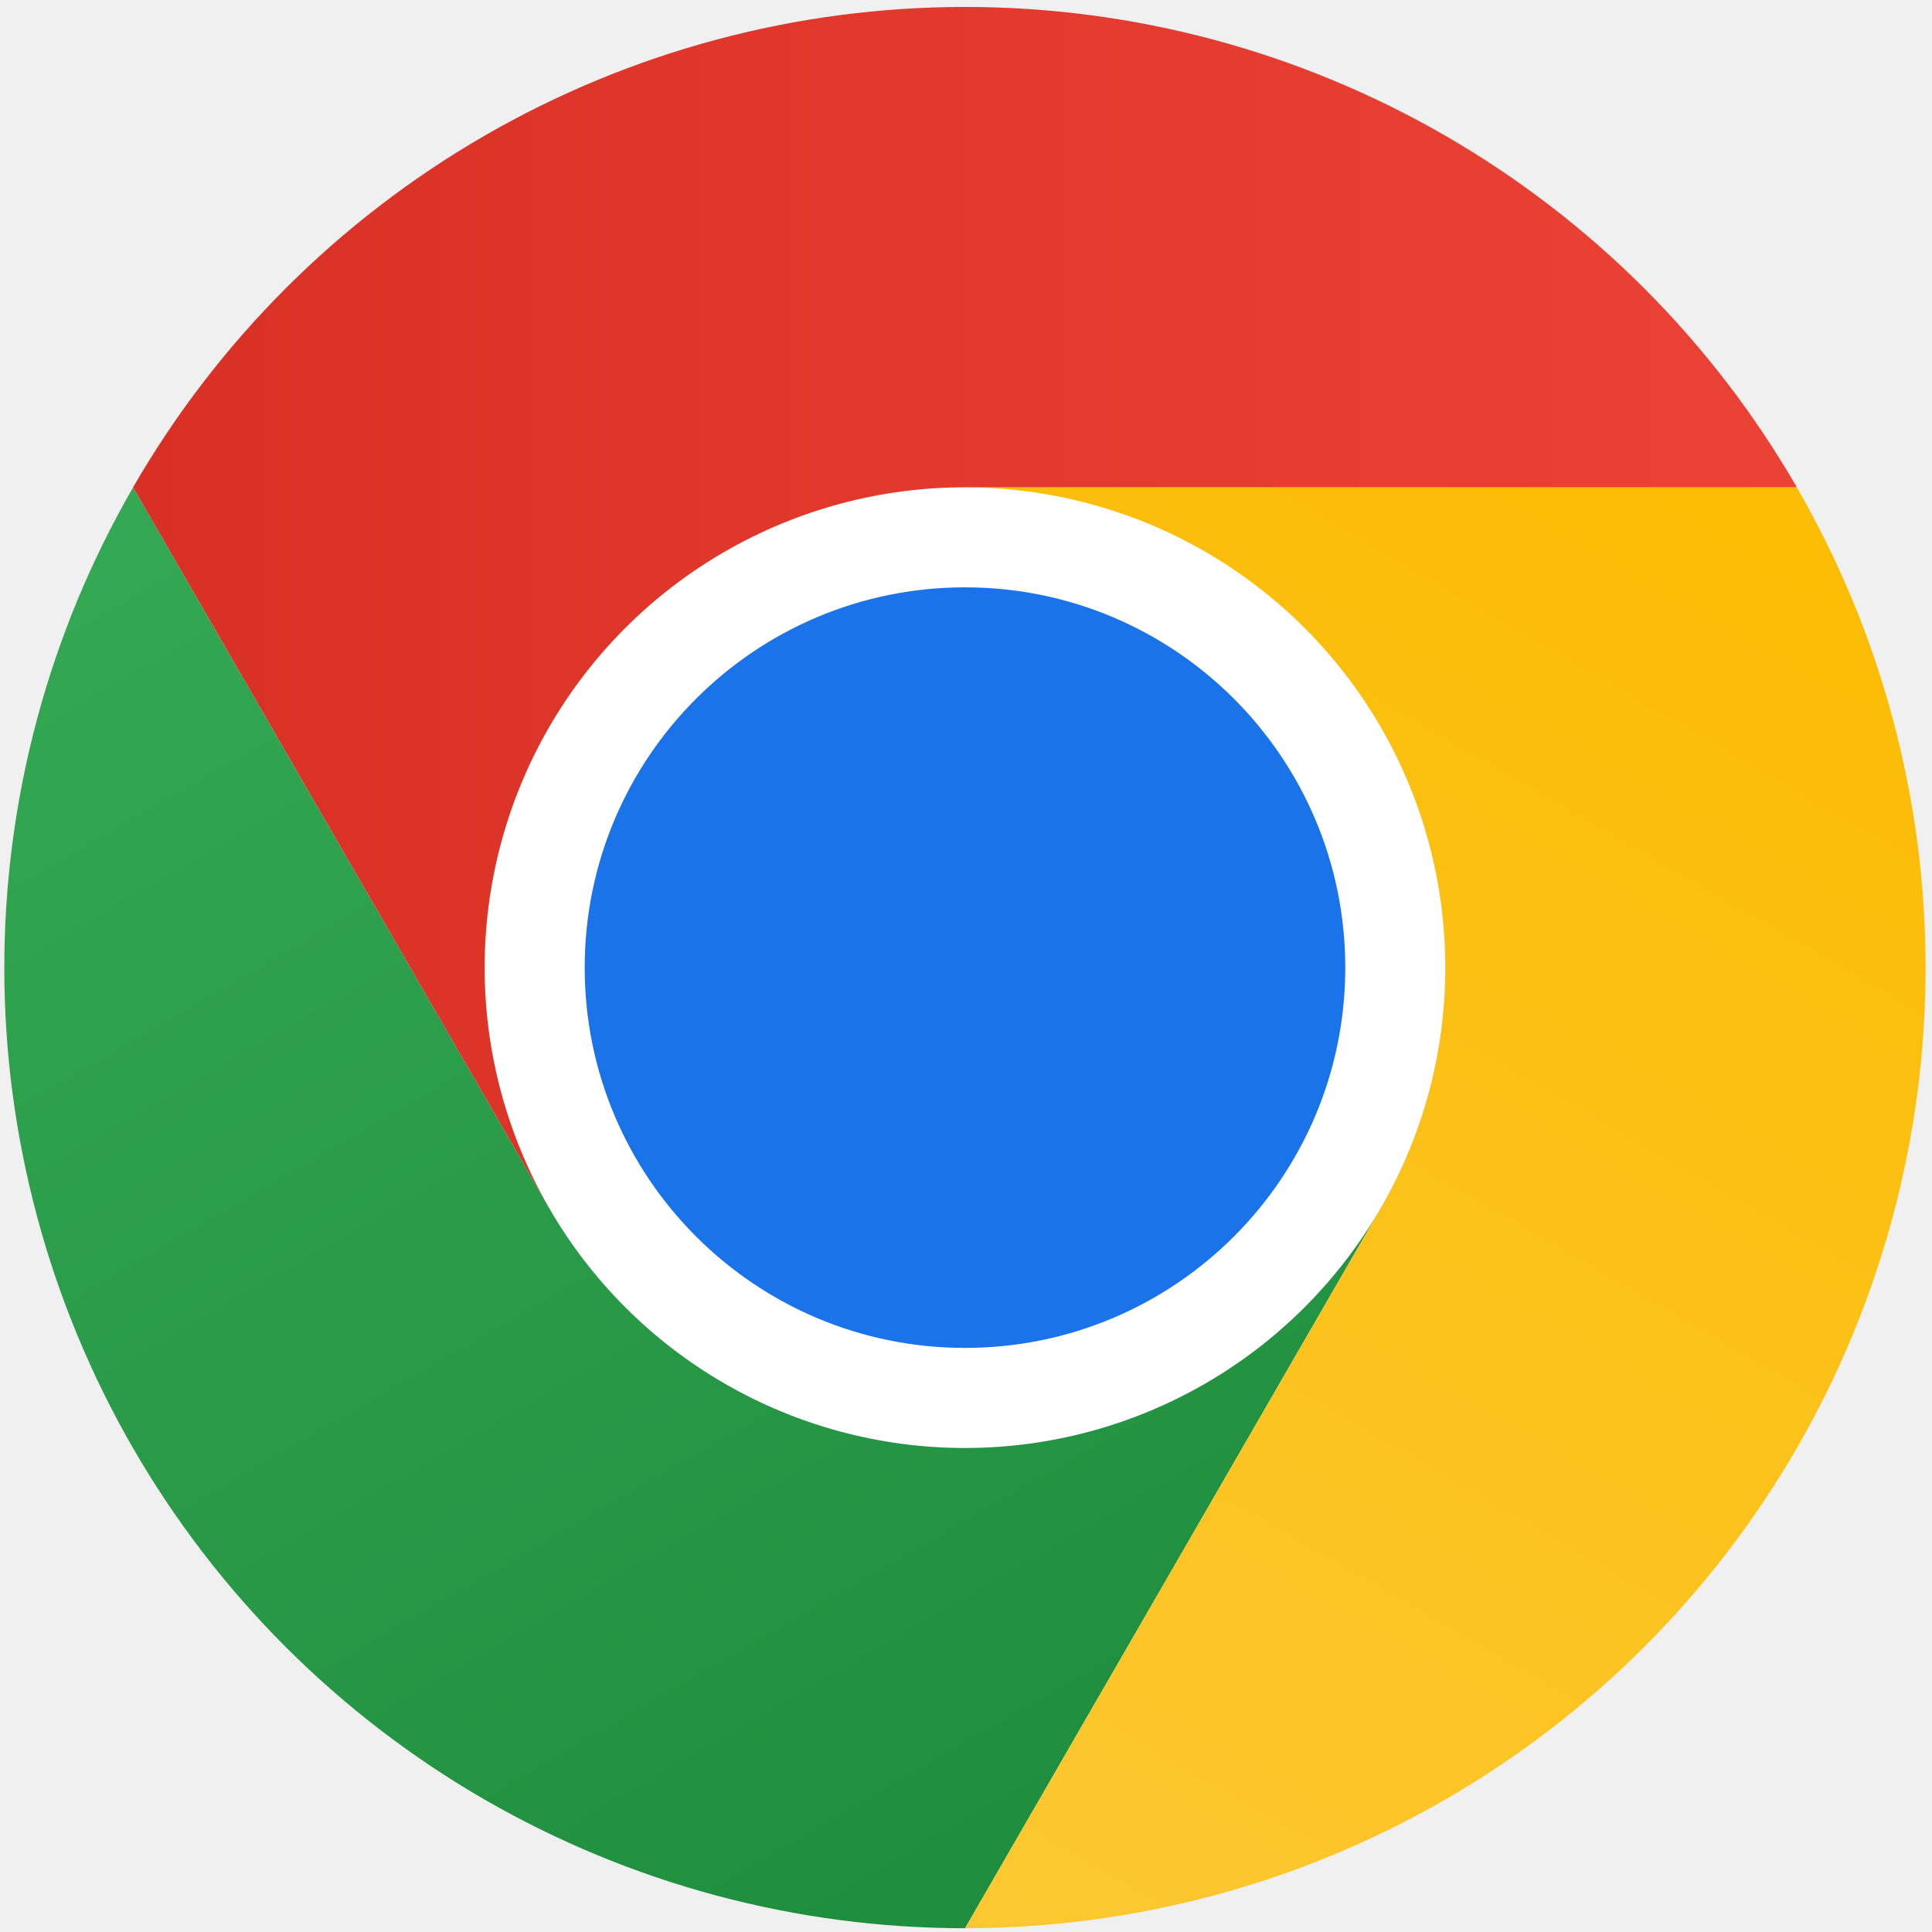
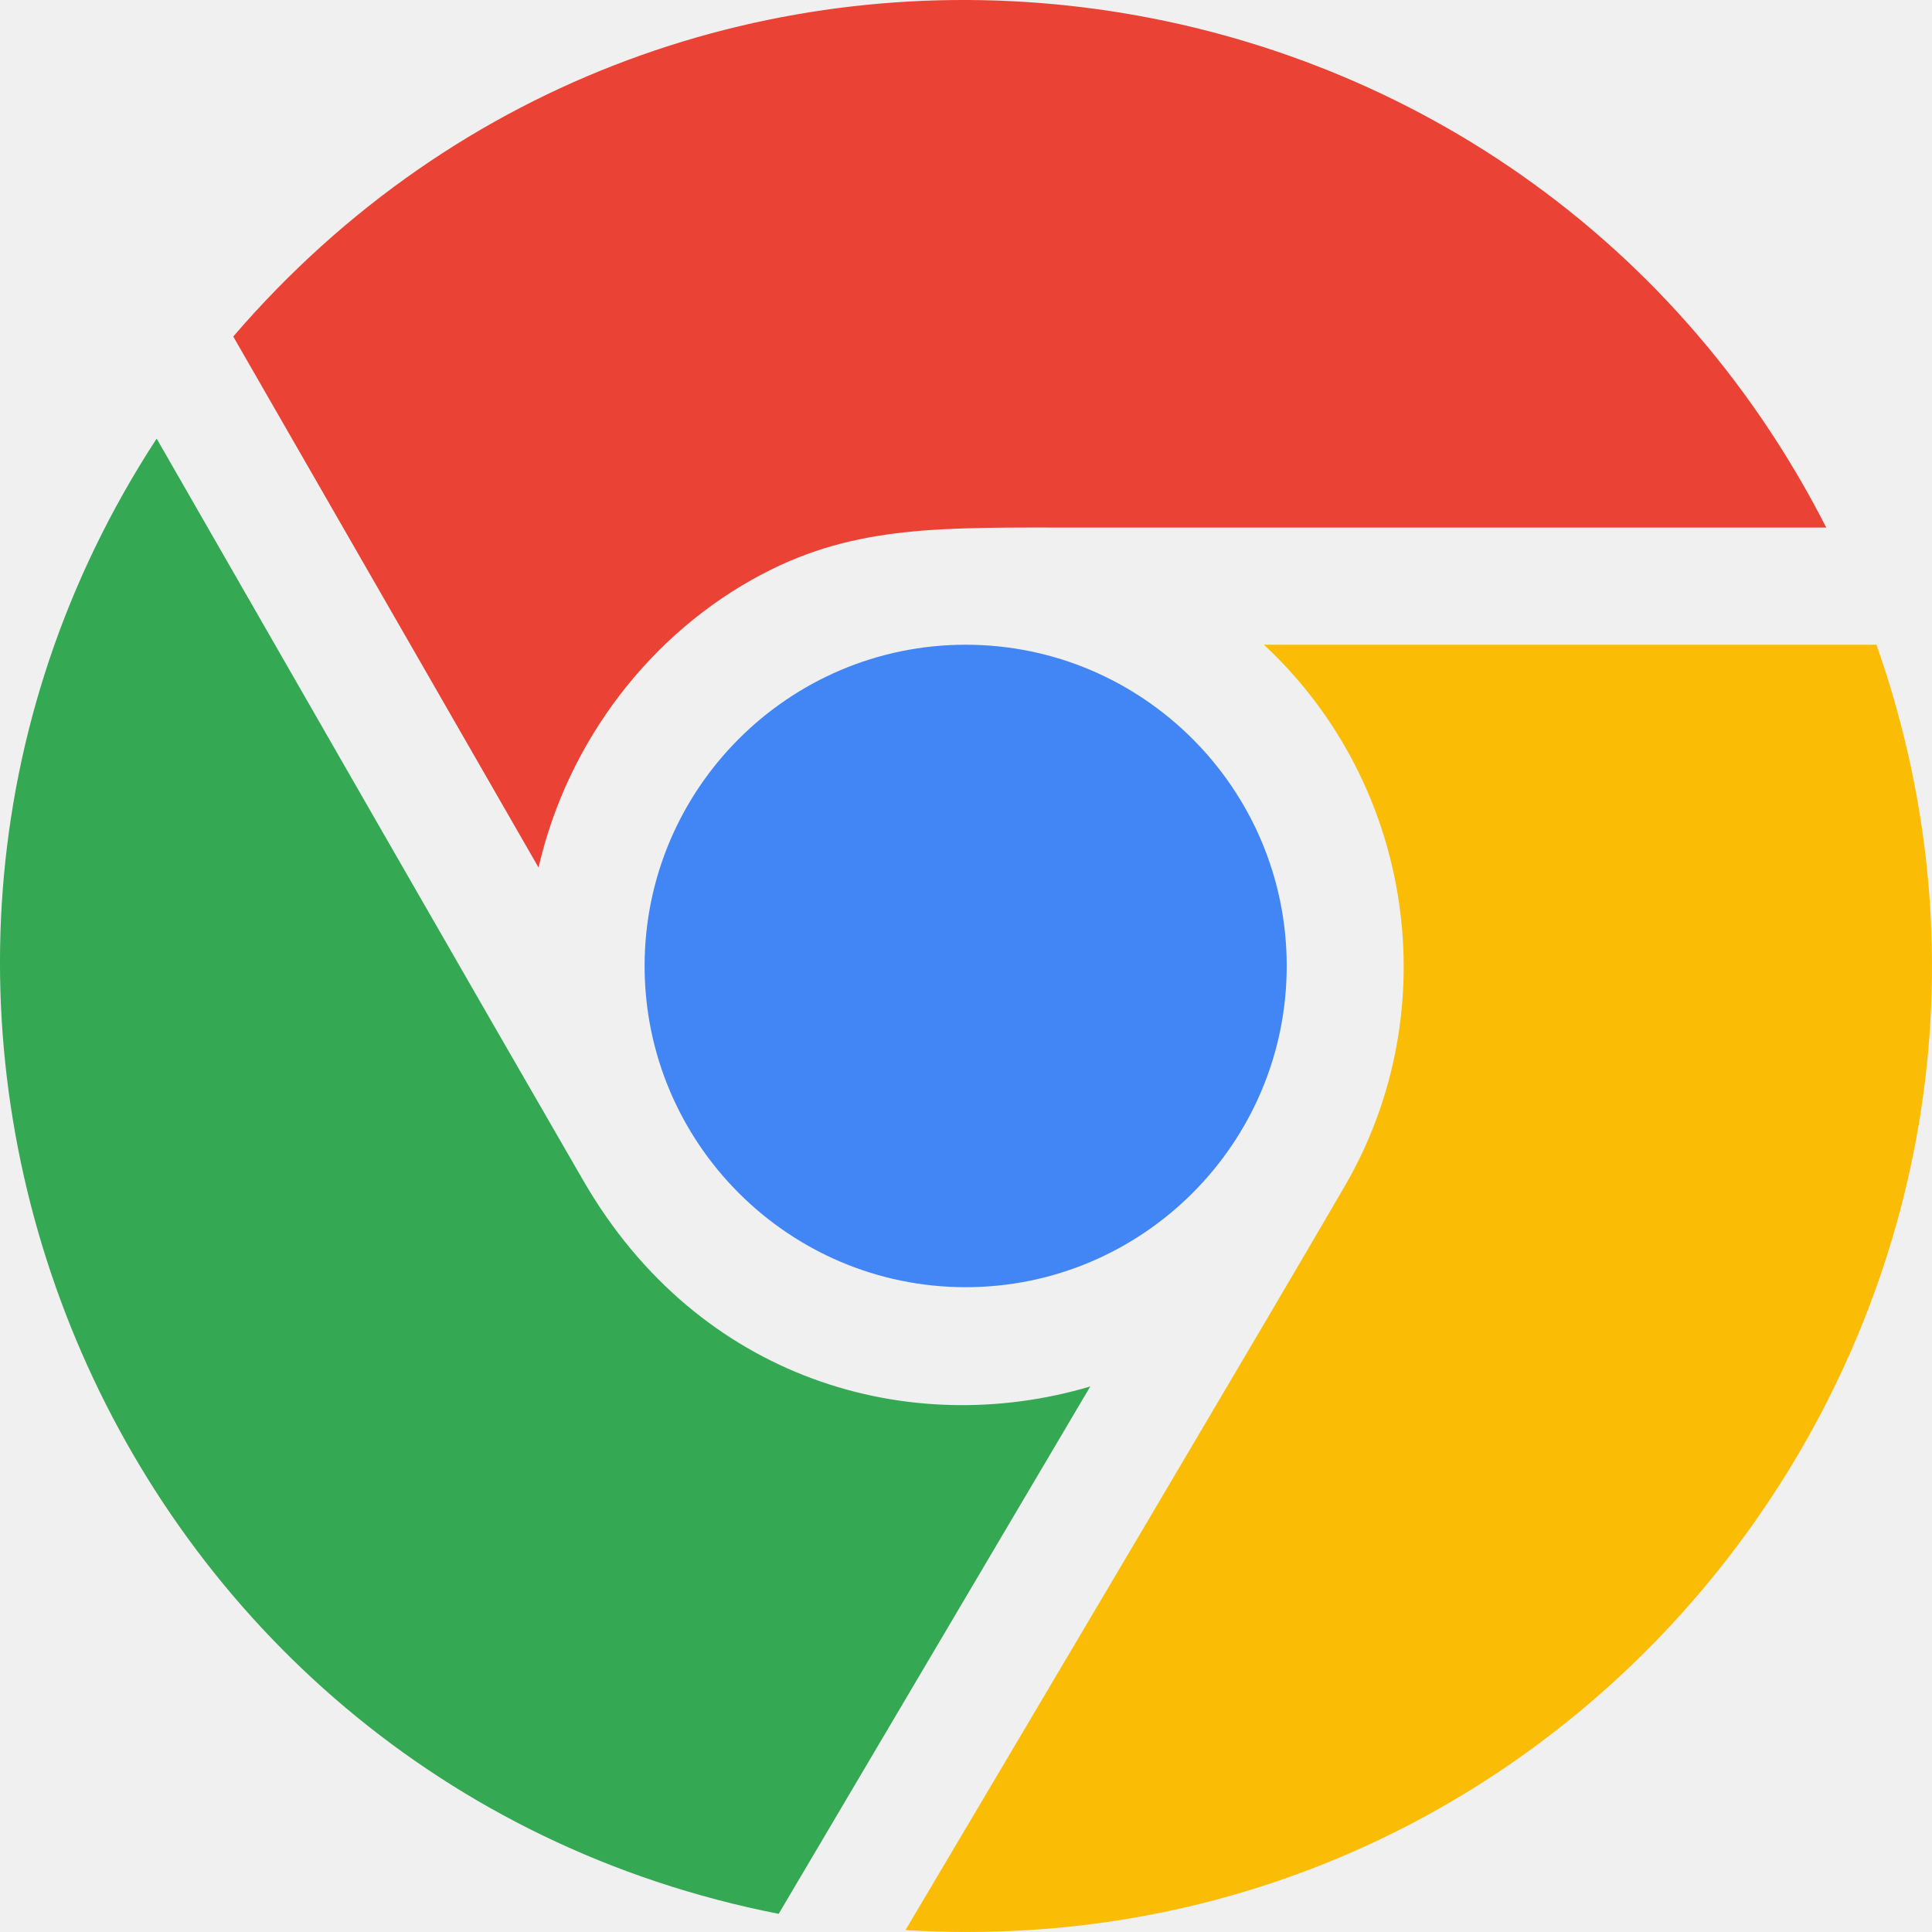
- <svg xmlns="http://www.w3.org/2000/svg" version="1.1" id="Layer_1" x="0px" y="0px" viewBox="0 0 512 512" enable-background="new 0 0 512 512" xml:space="preserve">
-   <path fill="#FFFFFF" d="M255.73,383.71c70.3,0,127.3-56.99,127.3-127.3s-56.99-127.3-127.3-127.3s-127.3,56.99-127.3,127.3  S185.42,383.71,255.73,383.71z" />
-   <linearGradient id="SVGID_1_" gradientUnits="userSpaceOnUse" x1="283.285" y1="18.901" x2="62.826" y2="400.747" gradientTransform="matrix(1 0 0 -1 0 514)">
-     <stop offset="0" style="stop-color:#1E8E3E" />
-     <stop offset="1" style="stop-color:#34A853" />
-   </linearGradient>
-   <path fill="url(#SVGID_1_)" d="M145.48,320.08L35.26,129.17c-22.35,38.7-34.12,82.6-34.12,127.29s11.76,88.59,34.11,127.29  c22.35,38.7,54.49,70.83,93.2,93.17c38.71,22.34,82.61,34.09,127.3,34.08l110.22-190.92v-0.03c-11.16,19.36-27.23,35.44-46.58,46.62  c-19.35,11.18-41.3,17.07-63.65,17.07s-44.3-5.88-63.66-17.05C172.72,355.52,156.65,339.44,145.48,320.08z" />
-   <linearGradient id="SVGID_2_" gradientUnits="userSpaceOnUse" x1="218.59" y1="2.333" x2="439.049" y2="384.18" gradientTransform="matrix(1 0 0 -1 0 514)">
-     <stop offset="0" style="stop-color:#FCC934" />
-     <stop offset="1" style="stop-color:#FBBC04" />
-   </linearGradient>
-   <path fill="url(#SVGID_2_)" d="M365.96,320.08L255.74,510.99c44.69,0.01,88.59-11.75,127.29-34.1  c38.7-22.34,70.84-54.48,93.18-93.18c22.34-38.7,34.1-82.61,34.09-127.3c-0.01-44.69-11.78-88.59-34.14-127.28H255.72l-0.03,0.02  c22.35-0.01,44.31,5.86,63.66,17.03c19.36,11.17,35.43,27.24,46.61,46.59c11.18,19.35,17.06,41.31,17.06,63.66  C383.03,278.77,377.14,300.72,365.96,320.08L365.96,320.08z" />
-   <path fill="#1A73E8" d="M255.73,357.21c55.66,0,100.78-45.12,100.78-100.78s-45.12-100.78-100.78-100.78  s-100.78,45.12-100.78,100.78S200.07,357.21,255.73,357.21z" />
-   <linearGradient id="SVGID_3_" gradientUnits="userSpaceOnUse" x1="35.259" y1="353.03" x2="476.177" y2="353.03" gradientTransform="matrix(1 0 0 -1 0 514)">
-     <stop offset="0" style="stop-color:#D93025" />
-     <stop offset="1" style="stop-color:#EA4335" />
-   </linearGradient>
-   <path fill="url(#SVGID_3_)" d="M255.73,129.14h220.45C453.84,90.43,421.7,58.29,383,35.95C344.3,13.6,300.4,1.84,255.71,1.84  c-44.69,0-88.59,11.77-127.29,34.12c-38.7,22.35-70.83,54.5-93.16,93.2l110.22,190.92l0.03,0.02  c-11.18-19.35-17.08-41.3-17.08-63.65s5.87-44.31,17.04-63.66c11.17-19.36,27.24-35.43,46.6-46.6  C211.42,135.01,233.38,129.13,255.73,129.14z" />
+ <svg xmlns="http://www.w3.org/2000/svg" width="800px" height="800px" viewBox="0 0 48 48" version="1.1">
+   <g id="Icons" stroke="none" stroke-width="1" fill="none" fill-rule="evenodd">
+     <g id="Color-" transform="translate(-400, -1043)">
+       <g id="chrome" transform="translate(400, 1043)">
+         <path d="M5.795,8.361 C16.952,-4.624 37.639,-2.06 45.373,13.107 C39.929,13.109 31.404,13.106 26.787,13.107 C23.438,13.108 21.276,13.032 18.935,14.265 C16.182,15.714 14.105,18.4 13.38,21.554 L5.795,8.361 L5.795,8.361 Z" id="chrome-icon-path" fill="#EA4335">
+ </path>
+         <path d="M16.015,23.999 C16.015,28.4 19.594,31.98 23.992,31.98 C28.39,31.98 31.968,28.4 31.968,23.999 C31.968,19.599 28.39,16.018 23.992,16.018 C19.594,16.018 16.015,19.599 16.015,23.999 L16.015,23.999 Z" id="chrome-icon-path" fill="#4285F4">
+ </path>
+         <path d="M27.088,34.446 C22.611,35.776 17.371,34.301 14.501,29.347 C12.311,25.566 6.523,15.482 3.892,10.897 C-5.322,25.019 2.619,44.264 19.346,47.549 L27.088,34.446 L27.088,34.446 Z" id="chrome-icon-path" fill="#34A853">
+ </path>
+         <path d="M31.401,16.018 C35.13,19.486 35.943,25.102 33.417,29.457 C31.514,32.737 25.44,42.988 22.497,47.952 C39.731,49.015 52.294,32.124 46.62,16.018 L31.401,16.018 L31.401,16.018 Z" id="chrome-icon-path" fill="#FBBC05">
+ </path>
+       </g>
+     </g>
+   </g>
</svg>
